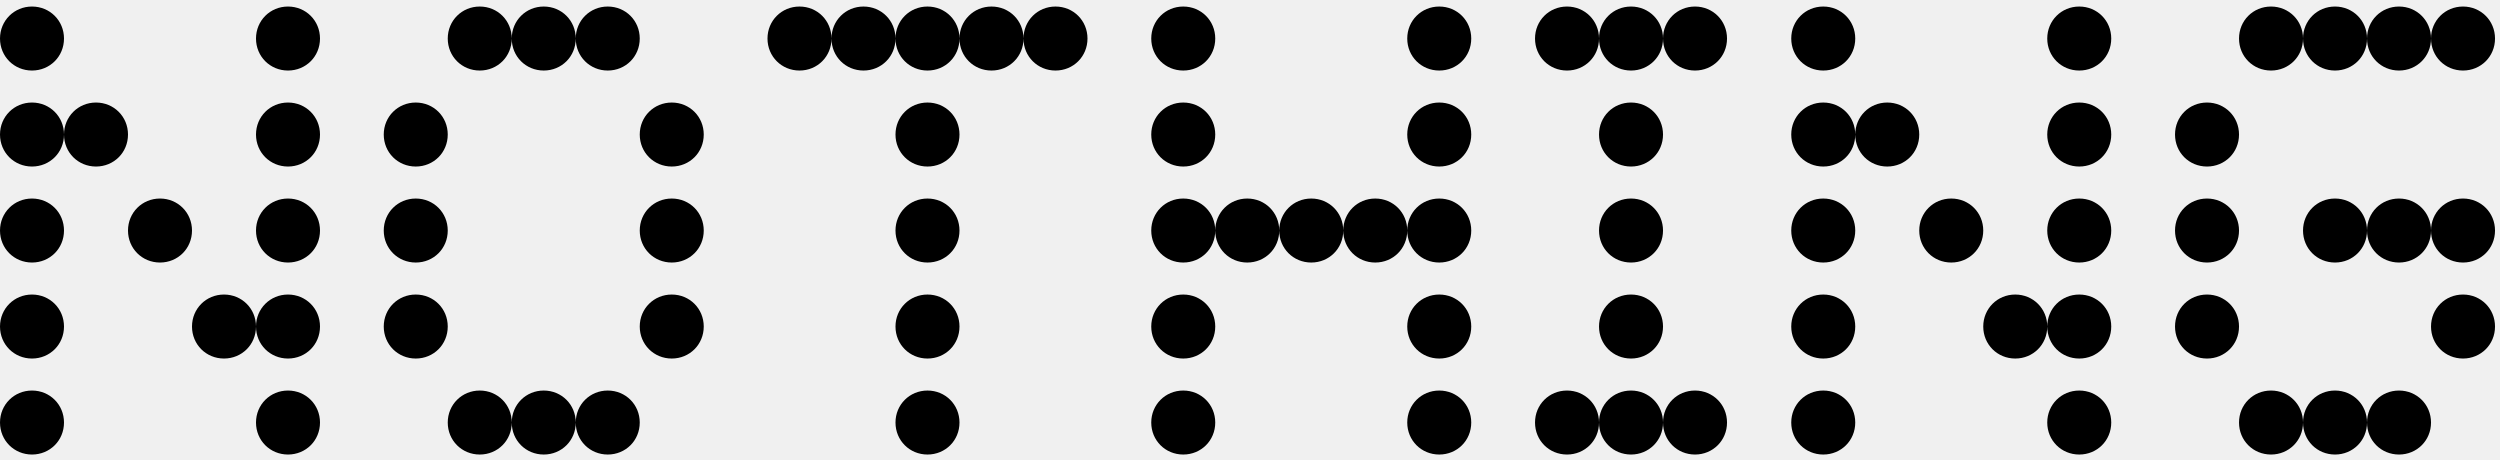
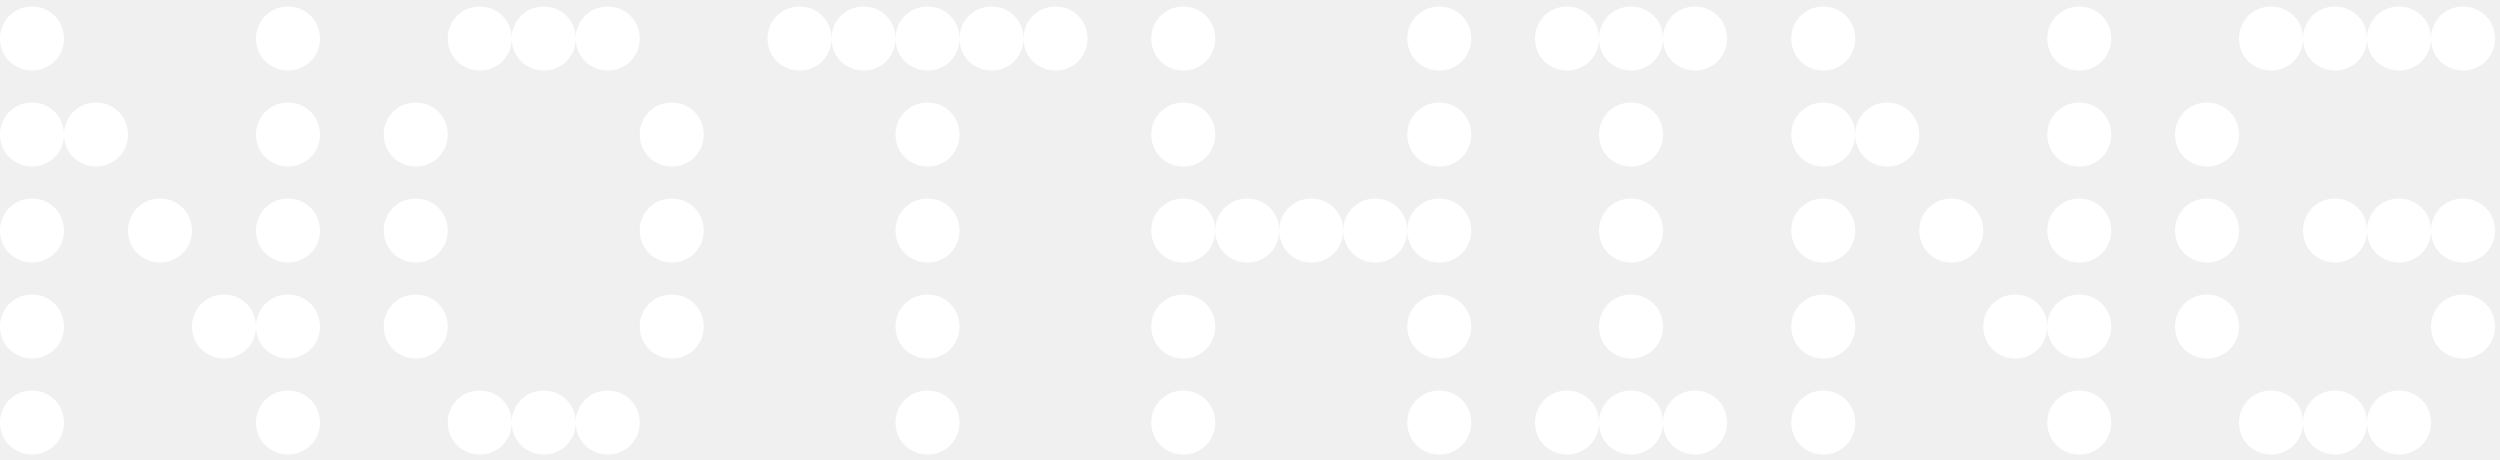
<svg xmlns="http://www.w3.org/2000/svg" width="375" height="69" viewBox="0 0 375 69" fill="none">
-   <path d="M4.8 10.581C7.487 10.581 9.6 8.472 9.6 5.78C9.6 3.097 7.487 0.98 4.8 0.98C2.117 0.98 0 3.097 0 5.78C0 8.472 2.117 10.581 4.8 10.581ZM43.2 10.581C45.887 10.581 48 8.472 48 5.78C48 3.097 45.887 0.98 43.2 0.98C40.517 0.98 38.4 3.097 38.4 5.78C38.4 8.472 40.517 10.581 43.2 10.581ZM4.8 24.98C7.487 24.98 9.6 22.872 9.6 20.18C9.6 17.497 7.487 15.38 4.8 15.38C2.117 15.38 0 17.497 0 20.18C0 22.872 2.117 24.98 4.8 24.98ZM14.4 24.98C17.087 24.98 19.2 22.872 19.2 20.18C19.2 17.497 17.087 15.38 14.4 15.38C11.716 15.38 9.6 17.497 9.6 20.18C9.6 22.872 11.716 24.98 14.4 24.98ZM43.2 24.98C45.887 24.98 48 22.872 48 20.18C48 17.497 45.887 15.38 43.2 15.38C40.517 15.38 38.4 17.497 38.4 20.18C38.4 22.872 40.517 24.98 43.2 24.98ZM4.8 39.38C7.487 39.38 9.6 37.272 9.6 34.581C9.6 31.897 7.487 29.78 4.8 29.78C2.117 29.78 0 31.897 0 34.581C0 37.272 2.117 39.38 4.8 39.38ZM24 39.38C26.687 39.38 28.8 37.272 28.8 34.581C28.8 31.897 26.687 29.78 24 29.78C21.317 29.78 19.2 31.897 19.2 34.581C19.2 37.272 21.317 39.38 24 39.38ZM43.2 39.38C45.887 39.38 48 37.272 48 34.581C48 31.897 45.887 29.78 43.2 29.78C40.517 29.78 38.4 31.897 38.4 34.581C38.4 37.272 40.517 39.38 43.2 39.38ZM4.8 53.781C7.487 53.781 9.6 51.672 9.6 48.98C9.6 46.297 7.487 44.181 4.8 44.181C2.117 44.181 0 46.297 0 48.98C0 51.672 2.117 53.781 4.8 53.781ZM33.6 53.781C36.287 53.781 38.4 51.672 38.4 48.98C38.4 46.297 36.287 44.181 33.6 44.181C30.916 44.181 28.8 46.297 28.8 48.98C28.8 51.672 30.916 53.781 33.6 53.781ZM43.2 53.781C45.887 53.781 48 51.672 48 48.98C48 46.297 45.887 44.181 43.2 44.181C40.517 44.181 38.4 46.297 38.4 48.98C38.4 51.672 40.517 53.781 43.2 53.781ZM4.8 68.18C7.487 68.18 9.6 66.072 9.6 63.38C9.6 60.697 7.487 58.581 4.8 58.581C2.117 58.581 0 60.697 0 63.38C0 66.072 2.117 68.18 4.8 68.18ZM43.2 68.18C45.887 68.18 48 66.072 48 63.38C48 60.697 45.887 58.581 43.2 58.581C40.517 58.581 38.4 60.697 38.4 63.38C38.4 66.072 40.517 68.18 43.2 68.18ZM71.962 10.581C74.653 10.581 76.762 8.472 76.762 5.78C76.762 3.097 74.653 0.98 71.962 0.98C69.279 0.98 67.162 3.097 67.162 5.78C67.162 8.472 69.279 10.581 71.962 10.581ZM81.562 10.581C84.253 10.581 86.362 8.472 86.362 5.78C86.362 3.097 84.253 0.98 81.562 0.98C78.879 0.98 76.762 3.097 76.762 5.78C76.762 8.472 78.879 10.581 81.562 10.581ZM91.162 10.581C93.853 10.581 95.962 8.472 95.962 5.78C95.962 3.097 93.853 0.98 91.162 0.98C88.479 0.98 86.362 3.097 86.362 5.78C86.362 8.472 88.479 10.581 91.162 10.581ZM62.362 24.98C65.053 24.98 67.162 22.872 67.162 20.18C67.162 17.497 65.053 15.38 62.362 15.38C59.679 15.38 57.562 17.497 57.562 20.18C57.562 22.872 59.679 24.98 62.362 24.98ZM100.762 24.98C103.453 24.98 105.562 22.872 105.562 20.18C105.562 17.497 103.453 15.38 100.762 15.38C98.079 15.38 95.962 17.497 95.962 20.18C95.962 22.872 98.079 24.98 100.762 24.98ZM62.362 39.38C65.053 39.38 67.162 37.272 67.162 34.581C67.162 31.897 65.053 29.78 62.362 29.78C59.679 29.78 57.562 31.897 57.562 34.581C57.562 37.272 59.679 39.38 62.362 39.38ZM100.762 39.38C103.453 39.38 105.562 37.272 105.562 34.581C105.562 31.897 103.453 29.78 100.762 29.78C98.079 29.78 95.962 31.897 95.962 34.581C95.962 37.272 98.079 39.38 100.762 39.38ZM62.362 53.781C65.053 53.781 67.162 51.672 67.162 48.98C67.162 46.297 65.053 44.181 62.362 44.181C59.679 44.181 57.562 46.297 57.562 48.98C57.562 51.672 59.679 53.781 62.362 53.781ZM100.762 53.781C103.453 53.781 105.562 51.672 105.562 48.98C105.562 46.297 103.453 44.181 100.762 44.181C98.079 44.181 95.962 46.297 95.962 48.98C95.962 51.672 98.079 53.781 100.762 53.781ZM71.962 68.18C74.653 68.18 76.762 66.072 76.762 63.38C76.762 60.697 74.653 58.581 71.962 58.581C69.279 58.581 67.162 60.697 67.162 63.38C67.162 66.072 69.279 68.18 71.962 68.18ZM81.562 68.18C84.253 68.18 86.362 66.072 86.362 63.38C86.362 60.697 84.253 58.581 81.562 58.581C78.879 58.581 76.762 60.697 76.762 63.38C76.762 66.072 78.879 68.18 81.562 68.18ZM91.162 68.18C93.853 68.18 95.962 66.072 95.962 63.38C95.962 60.697 93.853 58.581 91.162 58.581C88.479 58.581 86.362 60.697 86.362 63.38C86.362 66.072 88.479 68.18 91.162 68.18ZM119.924 10.581C122.615 10.581 124.724 8.472 124.724 5.78C124.724 3.097 122.615 0.98 119.924 0.98C117.241 0.98 115.124 3.097 115.124 5.78C115.124 8.472 117.241 10.581 119.924 10.581ZM129.524 10.581C132.215 10.581 134.324 8.472 134.324 5.78C134.324 3.097 132.215 0.98 129.524 0.98C126.841 0.98 124.724 3.097 124.724 5.78C124.724 8.472 126.841 10.581 129.524 10.581ZM139.124 10.581C141.815 10.581 143.924 8.472 143.924 5.78C143.924 3.097 141.815 0.98 139.124 0.98C136.441 0.98 134.324 3.097 134.324 5.78C134.324 8.472 136.441 10.581 139.124 10.581ZM148.724 10.581C151.415 10.581 153.524 8.472 153.524 5.78C153.524 3.097 151.415 0.98 148.724 0.98C146.041 0.98 143.924 3.097 143.924 5.78C143.924 8.472 146.041 10.581 148.724 10.581ZM158.324 10.581C161.015 10.581 163.124 8.472 163.124 5.78C163.124 3.097 161.015 0.98 158.324 0.98C155.641 0.98 153.524 3.097 153.524 5.78C153.524 8.472 155.641 10.581 158.324 10.581ZM139.124 24.98C141.815 24.98 143.924 22.872 143.924 20.18C143.924 17.497 141.815 15.38 139.124 15.38C136.441 15.38 134.324 17.497 134.324 20.18C134.324 22.872 136.441 24.98 139.124 24.98ZM139.124 39.38C141.815 39.38 143.924 37.272 143.924 34.581C143.924 31.897 141.815 29.78 139.124 29.78C136.441 29.78 134.324 31.897 134.324 34.581C134.324 37.272 136.441 39.38 139.124 39.38ZM139.124 53.781C141.815 53.781 143.924 51.672 143.924 48.98C143.924 46.297 141.815 44.181 139.124 44.181C136.441 44.181 134.324 46.297 134.324 48.98C134.324 51.672 136.441 53.781 139.124 53.781ZM139.124 68.18C141.815 68.18 143.924 66.072 143.924 63.38C143.924 60.697 141.815 58.581 139.124 58.581C136.441 58.581 134.324 60.697 134.324 63.38C134.324 66.072 136.441 68.18 139.124 68.18ZM177.487 10.581C180.178 10.581 182.287 8.472 182.287 5.78C182.287 3.097 180.178 0.98 177.487 0.98C174.803 0.98 172.687 3.097 172.687 5.78C172.687 8.472 174.803 10.581 177.487 10.581ZM215.887 10.581C218.578 10.581 220.687 8.472 220.687 5.78C220.687 3.097 218.578 0.98 215.887 0.98C213.203 0.98 211.087 3.097 211.087 5.78C211.087 8.472 213.203 10.581 215.887 10.581ZM177.487 24.98C180.178 24.98 182.287 22.872 182.287 20.18C182.287 17.497 180.178 15.38 177.487 15.38C174.803 15.38 172.687 17.497 172.687 20.18C172.687 22.872 174.803 24.98 177.487 24.98ZM215.887 24.98C218.578 24.98 220.687 22.872 220.687 20.18C220.687 17.497 218.578 15.38 215.887 15.38C213.203 15.38 211.087 17.497 211.087 20.18C211.087 22.872 213.203 24.98 215.887 24.98ZM177.487 39.38C180.178 39.38 182.287 37.272 182.287 34.581C182.287 31.897 180.178 29.78 177.487 29.78C174.803 29.78 172.687 31.897 172.687 34.581C172.687 37.272 174.803 39.38 177.487 39.38ZM187.087 39.38C189.778 39.38 191.887 37.272 191.887 34.581C191.887 31.897 189.778 29.78 187.087 29.78C184.403 29.78 182.287 31.897 182.287 34.581C182.287 37.272 184.403 39.38 187.087 39.38ZM196.687 39.38C199.378 39.38 201.487 37.272 201.487 34.581C201.487 31.897 199.378 29.78 196.687 29.78C194.003 29.78 191.887 31.897 191.887 34.581C191.887 37.272 194.003 39.38 196.687 39.38ZM206.287 39.38C208.978 39.38 211.087 37.272 211.087 34.581C211.087 31.897 208.978 29.78 206.287 29.78C203.603 29.78 201.487 31.897 201.487 34.581C201.487 37.272 203.603 39.38 206.287 39.38ZM215.887 39.38C218.578 39.38 220.687 37.272 220.687 34.581C220.687 31.897 218.578 29.78 215.887 29.78C213.203 29.78 211.087 31.897 211.087 34.581C211.087 37.272 213.203 39.38 215.887 39.38ZM177.487 53.781C180.178 53.781 182.287 51.672 182.287 48.98C182.287 46.297 180.178 44.181 177.487 44.181C174.803 44.181 172.687 46.297 172.687 48.98C172.687 51.672 174.803 53.781 177.487 53.781ZM215.887 53.781C218.578 53.781 220.687 51.672 220.687 48.98C220.687 46.297 218.578 44.181 215.887 44.181C213.203 44.181 211.087 46.297 211.087 48.98C211.087 51.672 213.203 53.781 215.887 53.781ZM177.487 68.18C180.178 68.18 182.287 66.072 182.287 63.38C182.287 60.697 180.178 58.581 177.487 58.581C174.803 58.581 172.687 60.697 172.687 63.38C172.687 66.072 174.803 68.18 177.487 68.18ZM215.887 68.18C218.578 68.18 220.687 66.072 220.687 63.38C220.687 60.697 218.578 58.581 215.887 58.581C213.203 58.581 211.087 60.697 211.087 63.38C211.087 66.072 213.203 68.18 215.887 68.18ZM235.053 10.581C237.736 10.581 239.853 8.472 239.853 5.78C239.853 3.097 237.736 0.98 235.053 0.98C232.362 0.98 230.253 3.097 230.253 5.78C230.253 8.472 232.362 10.581 235.053 10.581ZM244.653 10.581C247.336 10.581 249.453 8.472 249.453 5.78C249.453 3.097 247.336 0.98 244.653 0.98C241.962 0.98 239.853 3.097 239.853 5.78C239.853 8.472 241.962 10.581 244.653 10.581ZM254.253 10.581C256.936 10.581 259.053 8.472 259.053 5.78C259.053 3.097 256.936 0.98 254.253 0.98C251.562 0.98 249.453 3.097 249.453 5.78C249.453 8.472 251.562 10.581 254.253 10.581ZM244.653 24.98C247.336 24.98 249.453 22.872 249.453 20.18C249.453 17.497 247.336 15.38 244.653 15.38C241.962 15.38 239.853 17.497 239.853 20.18C239.853 22.872 241.962 24.98 244.653 24.98ZM244.653 39.38C247.336 39.38 249.453 37.272 249.453 34.581C249.453 31.897 247.336 29.78 244.653 29.78C241.962 29.78 239.853 31.897 239.853 34.581C239.853 37.272 241.962 39.38 244.653 39.38ZM244.653 53.781C247.336 53.781 249.453 51.672 249.453 48.98C249.453 46.297 247.336 44.181 244.653 44.181C241.962 44.181 239.853 46.297 239.853 48.98C239.853 51.672 241.962 53.781 244.653 53.781ZM235.053 68.18C237.736 68.18 239.853 66.072 239.853 63.38C239.853 60.697 237.736 58.581 235.053 58.581C232.362 58.581 230.253 60.697 230.253 63.38C230.253 66.072 232.362 68.18 235.053 68.18ZM244.653 68.18C247.336 68.18 249.453 66.072 249.453 63.38C249.453 60.697 247.336 58.581 244.653 58.581C241.962 58.581 239.853 60.697 239.853 63.38C239.853 66.072 241.962 68.18 244.653 68.18ZM254.253 68.18C256.936 68.18 259.053 66.072 259.053 63.38C259.053 60.697 256.936 58.581 254.253 58.581C251.562 58.581 249.453 60.697 249.453 63.38C249.453 66.072 251.562 68.18 254.253 68.18ZM273.487 10.581C276.178 10.581 278.287 8.472 278.287 5.78C278.287 3.097 276.178 0.98 273.487 0.98C270.803 0.98 268.687 3.097 268.687 5.78C268.687 8.472 270.803 10.581 273.487 10.581ZM311.887 10.581C314.578 10.581 316.687 8.472 316.687 5.78C316.687 3.097 314.578 0.98 311.887 0.98C309.203 0.98 307.087 3.097 307.087 5.78C307.087 8.472 309.203 10.581 311.887 10.581ZM273.487 24.98C276.178 24.98 278.287 22.872 278.287 20.18C278.287 17.497 276.178 15.38 273.487 15.38C270.803 15.38 268.687 17.497 268.687 20.18C268.687 22.872 270.803 24.98 273.487 24.98ZM283.087 24.98C285.778 24.98 287.887 22.872 287.887 20.18C287.887 17.497 285.778 15.38 283.087 15.38C280.403 15.38 278.287 17.497 278.287 20.18C278.287 22.872 280.403 24.98 283.087 24.98ZM311.887 24.98C314.578 24.98 316.687 22.872 316.687 20.18C316.687 17.497 314.578 15.38 311.887 15.38C309.203 15.38 307.087 17.497 307.087 20.18C307.087 22.872 309.203 24.98 311.887 24.98ZM273.487 39.38C276.178 39.38 278.287 37.272 278.287 34.581C278.287 31.897 276.178 29.78 273.487 29.78C270.803 29.78 268.687 31.897 268.687 34.581C268.687 37.272 270.803 39.38 273.487 39.38ZM292.687 39.38C295.378 39.38 297.487 37.272 297.487 34.581C297.487 31.897 295.378 29.78 292.687 29.78C290.003 29.78 287.887 31.897 287.887 34.581C287.887 37.272 290.003 39.38 292.687 39.38ZM311.887 39.38C314.578 39.38 316.687 37.272 316.687 34.581C316.687 31.897 314.578 29.78 311.887 29.78C309.203 29.78 307.087 31.897 307.087 34.581C307.087 37.272 309.203 39.38 311.887 39.38ZM273.487 53.781C276.178 53.781 278.287 51.672 278.287 48.98C278.287 46.297 276.178 44.181 273.487 44.181C270.803 44.181 268.687 46.297 268.687 48.98C268.687 51.672 270.803 53.781 273.487 53.781ZM302.287 53.781C304.978 53.781 307.087 51.672 307.087 48.98C307.087 46.297 304.978 44.181 302.287 44.181C299.603 44.181 297.487 46.297 297.487 48.98C297.487 51.672 299.603 53.781 302.287 53.781ZM311.887 53.781C314.578 53.781 316.687 51.672 316.687 48.98C316.687 46.297 314.578 44.181 311.887 44.181C309.203 44.181 307.087 46.297 307.087 48.98C307.087 51.672 309.203 53.781 311.887 53.781ZM273.487 68.18C276.178 68.18 278.287 66.072 278.287 63.38C278.287 60.697 276.178 58.581 273.487 58.581C270.803 58.581 268.687 60.697 268.687 63.38C268.687 66.072 270.803 68.18 273.487 68.18ZM311.887 68.18C314.578 68.18 316.687 66.072 316.687 63.38C316.687 60.697 314.578 58.581 311.887 58.581C309.203 58.581 307.087 60.697 307.087 63.38C307.087 66.072 309.203 68.18 311.887 68.18ZM340.653 10.581C343.336 10.581 345.453 8.472 345.453 5.78C345.453 3.097 343.336 0.98 340.653 0.98C337.962 0.98 335.853 3.097 335.853 5.78C335.853 8.472 337.962 10.581 340.653 10.581ZM350.253 10.581C352.936 10.581 355.053 8.472 355.053 5.78C355.053 3.097 352.936 0.98 350.253 0.98C347.562 0.98 345.453 3.097 345.453 5.78C345.453 8.472 347.562 10.581 350.253 10.581ZM359.853 10.581C362.536 10.581 364.653 8.472 364.653 5.78C364.653 3.097 362.536 0.98 359.853 0.98C357.162 0.98 355.053 3.097 355.053 5.78C355.053 8.472 357.162 10.581 359.853 10.581ZM369.453 10.581C372.136 10.581 374.253 8.472 374.253 5.78C374.253 3.097 372.136 0.98 369.453 0.98C366.762 0.98 364.653 3.097 364.653 5.78C364.653 8.472 366.762 10.581 369.453 10.581ZM331.053 24.98C333.736 24.98 335.853 22.872 335.853 20.18C335.853 17.497 333.736 15.38 331.053 15.38C328.362 15.38 326.253 17.497 326.253 20.18C326.253 22.872 328.362 24.98 331.053 24.98ZM331.053 39.38C333.736 39.38 335.853 37.272 335.853 34.581C335.853 31.897 333.736 29.78 331.053 29.78C328.362 29.78 326.253 31.897 326.253 34.581C326.253 37.272 328.362 39.38 331.053 39.38ZM350.253 39.38C352.936 39.38 355.053 37.272 355.053 34.581C355.053 31.897 352.936 29.78 350.253 29.78C347.562 29.78 345.453 31.897 345.453 34.581C345.453 37.272 347.562 39.38 350.253 39.38ZM359.853 39.38C362.536 39.38 364.653 37.272 364.653 34.581C364.653 31.897 362.536 29.78 359.853 29.78C357.162 29.78 355.053 31.897 355.053 34.581C355.053 37.272 357.162 39.38 359.853 39.38ZM369.453 39.38C372.136 39.38 374.253 37.272 374.253 34.581C374.253 31.897 372.136 29.78 369.453 29.78C366.762 29.78 364.653 31.897 364.653 34.581C364.653 37.272 366.762 39.38 369.453 39.38ZM331.053 53.781C333.736 53.781 335.853 51.672 335.853 48.98C335.853 46.297 333.736 44.181 331.053 44.181C328.362 44.181 326.253 46.297 326.253 48.98C326.253 51.672 328.362 53.781 331.053 53.781ZM369.453 53.781C372.136 53.781 374.253 51.672 374.253 48.98C374.253 46.297 372.136 44.181 369.453 44.181C366.762 44.181 364.653 46.297 364.653 48.98C364.653 51.672 366.762 53.781 369.453 53.781ZM340.653 68.18C343.336 68.18 345.453 66.072 345.453 63.38C345.453 60.697 343.336 58.581 340.653 58.581C337.962 58.581 335.853 60.697 335.853 63.38C335.853 66.072 337.962 68.18 340.653 68.18ZM350.253 68.18C352.936 68.18 355.053 66.072 355.053 63.38C355.053 60.697 352.936 58.581 350.253 58.581C347.562 58.581 345.453 60.697 345.453 63.38C345.453 66.072 347.562 68.18 350.253 68.18ZM359.853 68.18C362.536 68.18 364.653 66.072 364.653 63.38C364.653 60.697 362.536 58.581 359.853 58.581C357.162 58.581 355.053 60.697 355.053 63.38C355.053 66.072 357.162 68.18 359.853 68.18Z" fill="currentColor" />
+   <path d="M4.8 10.581C7.487 10.581 9.6 8.472 9.6 5.78C9.6 3.097 7.487 0.98 4.8 0.98C2.117 0.98 0 3.097 0 5.78C0 8.472 2.117 10.581 4.8 10.581ZM43.2 10.581C45.887 10.581 48 8.472 48 5.78C48 3.097 45.887 0.98 43.2 0.98C40.517 0.98 38.4 3.097 38.4 5.78C38.4 8.472 40.517 10.581 43.2 10.581ZM4.8 24.98C7.487 24.98 9.6 22.872 9.6 20.18C9.6 17.497 7.487 15.38 4.8 15.38C2.117 15.38 0 17.497 0 20.18C0 22.872 2.117 24.98 4.8 24.98ZM14.4 24.98C17.087 24.98 19.2 22.872 19.2 20.18C19.2 17.497 17.087 15.38 14.4 15.38C11.716 15.38 9.6 17.497 9.6 20.18C9.6 22.872 11.716 24.98 14.4 24.98ZM43.2 24.98C45.887 24.98 48 22.872 48 20.18C48 17.497 45.887 15.38 43.2 15.38C40.517 15.38 38.4 17.497 38.4 20.18C38.4 22.872 40.517 24.98 43.2 24.98ZM4.8 39.38C7.487 39.38 9.6 37.272 9.6 34.581C9.6 31.897 7.487 29.78 4.8 29.78C2.117 29.78 0 31.897 0 34.581C0 37.272 2.117 39.38 4.8 39.38ZM24 39.38C26.687 39.38 28.8 37.272 28.8 34.581C28.8 31.897 26.687 29.78 24 29.78C21.317 29.78 19.2 31.897 19.2 34.581C19.2 37.272 21.317 39.38 24 39.38ZM43.2 39.38C45.887 39.38 48 37.272 48 34.581C48 31.897 45.887 29.78 43.2 29.78C40.517 29.78 38.4 31.897 38.4 34.581C38.4 37.272 40.517 39.38 43.2 39.38ZM4.8 53.781C7.487 53.781 9.6 51.672 9.6 48.98C9.6 46.297 7.487 44.181 4.8 44.181C2.117 44.181 0 46.297 0 48.98C0 51.672 2.117 53.781 4.8 53.781ZM33.6 53.781C36.287 53.781 38.4 51.672 38.4 48.98C38.4 46.297 36.287 44.181 33.6 44.181C30.916 44.181 28.8 46.297 28.8 48.98C28.8 51.672 30.916 53.781 33.6 53.781ZM43.2 53.781C45.887 53.781 48 51.672 48 48.98C48 46.297 45.887 44.181 43.2 44.181C40.517 44.181 38.4 46.297 38.4 48.98C38.4 51.672 40.517 53.781 43.2 53.781ZM4.8 68.18C7.487 68.18 9.6 66.072 9.6 63.38C9.6 60.697 7.487 58.581 4.8 58.581C2.117 58.581 0 60.697 0 63.38C0 66.072 2.117 68.18 4.8 68.18ZM43.2 68.18C45.887 68.18 48 66.072 48 63.38C48 60.697 45.887 58.581 43.2 58.581C40.517 58.581 38.4 60.697 38.4 63.38C38.4 66.072 40.517 68.18 43.2 68.18ZM71.962 10.581C74.653 10.581 76.762 8.472 76.762 5.78C76.762 3.097 74.653 0.98 71.962 0.98C69.279 0.98 67.162 3.097 67.162 5.78C67.162 8.472 69.279 10.581 71.962 10.581ZM81.562 10.581C84.253 10.581 86.362 8.472 86.362 5.78C86.362 3.097 84.253 0.98 81.562 0.98C78.879 0.98 76.762 3.097 76.762 5.78C76.762 8.472 78.879 10.581 81.562 10.581ZM91.162 10.581C93.853 10.581 95.962 8.472 95.962 5.78C95.962 3.097 93.853 0.98 91.162 0.98C88.479 0.98 86.362 3.097 86.362 5.78C86.362 8.472 88.479 10.581 91.162 10.581ZM62.362 24.98C65.053 24.98 67.162 22.872 67.162 20.18C67.162 17.497 65.053 15.38 62.362 15.38C59.679 15.38 57.562 17.497 57.562 20.18C57.562 22.872 59.679 24.98 62.362 24.98ZM100.762 24.98C103.453 24.98 105.562 22.872 105.562 20.18C105.562 17.497 103.453 15.38 100.762 15.38C98.079 15.38 95.962 17.497 95.962 20.18C95.962 22.872 98.079 24.98 100.762 24.98ZM62.362 39.38C65.053 39.38 67.162 37.272 67.162 34.581C67.162 31.897 65.053 29.78 62.362 29.78C59.679 29.78 57.562 31.897 57.562 34.581C57.562 37.272 59.679 39.38 62.362 39.38ZM100.762 39.38C103.453 39.38 105.562 37.272 105.562 34.581C105.562 31.897 103.453 29.78 100.762 29.78C98.079 29.78 95.962 31.897 95.962 34.581C95.962 37.272 98.079 39.38 100.762 39.38ZM62.362 53.781C65.053 53.781 67.162 51.672 67.162 48.98C67.162 46.297 65.053 44.181 62.362 44.181C59.679 44.181 57.562 46.297 57.562 48.98C57.562 51.672 59.679 53.781 62.362 53.781ZM100.762 53.781C103.453 53.781 105.562 51.672 105.562 48.98C105.562 46.297 103.453 44.181 100.762 44.181C98.079 44.181 95.962 46.297 95.962 48.98C95.962 51.672 98.079 53.781 100.762 53.781ZM71.962 68.18C74.653 68.18 76.762 66.072 76.762 63.38C76.762 60.697 74.653 58.581 71.962 58.581C69.279 58.581 67.162 60.697 67.162 63.38C67.162 66.072 69.279 68.18 71.962 68.18ZM81.562 68.18C84.253 68.18 86.362 66.072 86.362 63.38C86.362 60.697 84.253 58.581 81.562 58.581C78.879 58.581 76.762 60.697 76.762 63.38C76.762 66.072 78.879 68.18 81.562 68.18ZM91.162 68.18C93.853 68.18 95.962 66.072 95.962 63.38C95.962 60.697 93.853 58.581 91.162 58.581C88.479 58.581 86.362 60.697 86.362 63.38C86.362 66.072 88.479 68.18 91.162 68.18ZM119.924 10.581C122.615 10.581 124.724 8.472 124.724 5.78C124.724 3.097 122.615 0.98 119.924 0.98C117.241 0.98 115.124 3.097 115.124 5.78C115.124 8.472 117.241 10.581 119.924 10.581ZM129.524 10.581C132.215 10.581 134.324 8.472 134.324 5.78C134.324 3.097 132.215 0.98 129.524 0.98C126.841 0.98 124.724 3.097 124.724 5.78C124.724 8.472 126.841 10.581 129.524 10.581ZM139.124 10.581C141.815 10.581 143.924 8.472 143.924 5.78C143.924 3.097 141.815 0.98 139.124 0.98C136.441 0.98 134.324 3.097 134.324 5.78C134.324 8.472 136.441 10.581 139.124 10.581ZM148.724 10.581C151.415 10.581 153.524 8.472 153.524 5.78C153.524 3.097 151.415 0.98 148.724 0.98C146.041 0.98 143.924 3.097 143.924 5.78C143.924 8.472 146.041 10.581 148.724 10.581ZM158.324 10.581C161.015 10.581 163.124 8.472 163.124 5.78C163.124 3.097 161.015 0.98 158.324 0.98C155.641 0.98 153.524 3.097 153.524 5.78C153.524 8.472 155.641 10.581 158.324 10.581ZM139.124 24.98C141.815 24.98 143.924 22.872 143.924 20.18C143.924 17.497 141.815 15.38 139.124 15.38C136.441 15.38 134.324 17.497 134.324 20.18C134.324 22.872 136.441 24.98 139.124 24.98ZM139.124 39.38C141.815 39.38 143.924 37.272 143.924 34.581C143.924 31.897 141.815 29.78 139.124 29.78C136.441 29.78 134.324 31.897 134.324 34.581C134.324 37.272 136.441 39.38 139.124 39.38ZM139.124 53.781C141.815 53.781 143.924 51.672 143.924 48.98C143.924 46.297 141.815 44.181 139.124 44.181C136.441 44.181 134.324 46.297 134.324 48.98C134.324 51.672 136.441 53.781 139.124 53.781ZM139.124 68.18C141.815 68.18 143.924 66.072 143.924 63.38C143.924 60.697 141.815 58.581 139.124 58.581C136.441 58.581 134.324 60.697 134.324 63.38C134.324 66.072 136.441 68.18 139.124 68.18ZM177.487 10.581C180.178 10.581 182.287 8.472 182.287 5.78C182.287 3.097 180.178 0.98 177.487 0.98C174.803 0.98 172.687 3.097 172.687 5.78C172.687 8.472 174.803 10.581 177.487 10.581ZM215.887 10.581C218.578 10.581 220.687 8.472 220.687 5.78C220.687 3.097 218.578 0.98 215.887 0.98C213.203 0.98 211.087 3.097 211.087 5.78C211.087 8.472 213.203 10.581 215.887 10.581ZM177.487 24.98C180.178 24.98 182.287 22.872 182.287 20.18C182.287 17.497 180.178 15.38 177.487 15.38C174.803 15.38 172.687 17.497 172.687 20.18C172.687 22.872 174.803 24.98 177.487 24.98ZM215.887 24.98C218.578 24.98 220.687 22.872 220.687 20.18C220.687 17.497 218.578 15.38 215.887 15.38C213.203 15.38 211.087 17.497 211.087 20.18C211.087 22.872 213.203 24.98 215.887 24.98ZM177.487 39.38C180.178 39.38 182.287 37.272 182.287 34.581C182.287 31.897 180.178 29.78 177.487 29.78C174.803 29.78 172.687 31.897 172.687 34.581C172.687 37.272 174.803 39.38 177.487 39.38ZM187.087 39.38C189.778 39.38 191.887 37.272 191.887 34.581C191.887 31.897 189.778 29.78 187.087 29.78C184.403 29.78 182.287 31.897 182.287 34.581C182.287 37.272 184.403 39.38 187.087 39.38ZM196.687 39.38C199.378 39.38 201.487 37.272 201.487 34.581C201.487 31.897 199.378 29.78 196.687 29.78C194.003 29.78 191.887 31.897 191.887 34.581C191.887 37.272 194.003 39.38 196.687 39.38ZM206.287 39.38C208.978 39.38 211.087 37.272 211.087 34.581C211.087 31.897 208.978 29.78 206.287 29.78C203.603 29.78 201.487 31.897 201.487 34.581C201.487 37.272 203.603 39.38 206.287 39.38ZM215.887 39.38C218.578 39.38 220.687 37.272 220.687 34.581C220.687 31.897 218.578 29.78 215.887 29.78C213.203 29.78 211.087 31.897 211.087 34.581C211.087 37.272 213.203 39.38 215.887 39.38ZM177.487 53.781C180.178 53.781 182.287 51.672 182.287 48.98C182.287 46.297 180.178 44.181 177.487 44.181C174.803 44.181 172.687 46.297 172.687 48.98C172.687 51.672 174.803 53.781 177.487 53.781ZM215.887 53.781C218.578 53.781 220.687 51.672 220.687 48.98C220.687 46.297 218.578 44.181 215.887 44.181C213.203 44.181 211.087 46.297 211.087 48.98C211.087 51.672 213.203 53.781 215.887 53.781ZM177.487 68.18C180.178 68.18 182.287 66.072 182.287 63.38C182.287 60.697 180.178 58.581 177.487 58.581C174.803 58.581 172.687 60.697 172.687 63.38C172.687 66.072 174.803 68.18 177.487 68.18ZM215.887 68.18C218.578 68.18 220.687 66.072 220.687 63.38C220.687 60.697 218.578 58.581 215.887 58.581C213.203 58.581 211.087 60.697 211.087 63.38C211.087 66.072 213.203 68.18 215.887 68.18ZM235.053 10.581C237.736 10.581 239.853 8.472 239.853 5.78C239.853 3.097 237.736 0.98 235.053 0.98C232.362 0.98 230.253 3.097 230.253 5.78C230.253 8.472 232.362 10.581 235.053 10.581ZM244.653 10.581C247.336 10.581 249.453 8.472 249.453 5.78C249.453 3.097 247.336 0.98 244.653 0.98C241.962 0.98 239.853 3.097 239.853 5.78C239.853 8.472 241.962 10.581 244.653 10.581ZM254.253 10.581C256.936 10.581 259.053 8.472 259.053 5.78C259.053 3.097 256.936 0.98 254.253 0.98C251.562 0.98 249.453 3.097 249.453 5.78C249.453 8.472 251.562 10.581 254.253 10.581ZM244.653 24.98C247.336 24.98 249.453 22.872 249.453 20.18C249.453 17.497 247.336 15.38 244.653 15.38C241.962 15.38 239.853 17.497 239.853 20.18C239.853 22.872 241.962 24.98 244.653 24.98ZM244.653 39.38C247.336 39.38 249.453 37.272 249.453 34.581C249.453 31.897 247.336 29.78 244.653 29.78C241.962 29.78 239.853 31.897 239.853 34.581C239.853 37.272 241.962 39.38 244.653 39.38ZM244.653 53.781C247.336 53.781 249.453 51.672 249.453 48.98C249.453 46.297 247.336 44.181 244.653 44.181C241.962 44.181 239.853 46.297 239.853 48.98C239.853 51.672 241.962 53.781 244.653 53.781ZM235.053 68.18C237.736 68.18 239.853 66.072 239.853 63.38C239.853 60.697 237.736 58.581 235.053 58.581C232.362 58.581 230.253 60.697 230.253 63.38C230.253 66.072 232.362 68.18 235.053 68.18ZM244.653 68.18C247.336 68.18 249.453 66.072 249.453 63.38C249.453 60.697 247.336 58.581 244.653 58.581C241.962 58.581 239.853 60.697 239.853 63.38C239.853 66.072 241.962 68.18 244.653 68.18ZM254.253 68.18C256.936 68.18 259.053 66.072 259.053 63.38C259.053 60.697 256.936 58.581 254.253 58.581C251.562 58.581 249.453 60.697 249.453 63.38C249.453 66.072 251.562 68.18 254.253 68.18ZM273.487 10.581C276.178 10.581 278.287 8.472 278.287 5.78C278.287 3.097 276.178 0.98 273.487 0.98C270.803 0.98 268.687 3.097 268.687 5.78C268.687 8.472 270.803 10.581 273.487 10.581ZM311.887 10.581C314.578 10.581 316.687 8.472 316.687 5.78C316.687 3.097 314.578 0.98 311.887 0.98C309.203 0.98 307.087 3.097 307.087 5.78C307.087 8.472 309.203 10.581 311.887 10.581ZM273.487 24.98C276.178 24.98 278.287 22.872 278.287 20.18C278.287 17.497 276.178 15.38 273.487 15.38C270.803 15.38 268.687 17.497 268.687 20.18C268.687 22.872 270.803 24.98 273.487 24.98ZM283.087 24.98C285.778 24.98 287.887 22.872 287.887 20.18C287.887 17.497 285.778 15.38 283.087 15.38C280.403 15.38 278.287 17.497 278.287 20.18C278.287 22.872 280.403 24.98 283.087 24.98ZM311.887 24.98C314.578 24.98 316.687 22.872 316.687 20.18C316.687 17.497 314.578 15.38 311.887 15.38C309.203 15.38 307.087 17.497 307.087 20.18C307.087 22.872 309.203 24.98 311.887 24.98ZM273.487 39.38C276.178 39.38 278.287 37.272 278.287 34.581C278.287 31.897 276.178 29.78 273.487 29.78C270.803 29.78 268.687 31.897 268.687 34.581C268.687 37.272 270.803 39.38 273.487 39.38ZM292.687 39.38C295.378 39.38 297.487 37.272 297.487 34.581C297.487 31.897 295.378 29.78 292.687 29.78C290.003 29.78 287.887 31.897 287.887 34.581C287.887 37.272 290.003 39.38 292.687 39.38ZM311.887 39.38C314.578 39.38 316.687 37.272 316.687 34.581C316.687 31.897 314.578 29.78 311.887 29.78C309.203 29.78 307.087 31.897 307.087 34.581C307.087 37.272 309.203 39.38 311.887 39.38ZM273.487 53.781C276.178 53.781 278.287 51.672 278.287 48.98C278.287 46.297 276.178 44.181 273.487 44.181C270.803 44.181 268.687 46.297 268.687 48.98C268.687 51.672 270.803 53.781 273.487 53.781ZM302.287 53.781C304.978 53.781 307.087 51.672 307.087 48.98C307.087 46.297 304.978 44.181 302.287 44.181C299.603 44.181 297.487 46.297 297.487 48.98C297.487 51.672 299.603 53.781 302.287 53.781ZM311.887 53.781C314.578 53.781 316.687 51.672 316.687 48.98C316.687 46.297 314.578 44.181 311.887 44.181C309.203 44.181 307.087 46.297 307.087 48.98C307.087 51.672 309.203 53.781 311.887 53.781ZM273.487 68.18C276.178 68.18 278.287 66.072 278.287 63.38C278.287 60.697 276.178 58.581 273.487 58.581C270.803 58.581 268.687 60.697 268.687 63.38C268.687 66.072 270.803 68.18 273.487 68.18ZM311.887 68.18C314.578 68.18 316.687 66.072 316.687 63.38C316.687 60.697 314.578 58.581 311.887 58.581C309.203 58.581 307.087 60.697 307.087 63.38C307.087 66.072 309.203 68.18 311.887 68.18ZM340.653 10.581C343.336 10.581 345.453 8.472 345.453 5.78C345.453 3.097 343.336 0.98 340.653 0.98C337.962 0.98 335.853 3.097 335.853 5.78C335.853 8.472 337.962 10.581 340.653 10.581ZM350.253 10.581C352.936 10.581 355.053 8.472 355.053 5.78C355.053 3.097 352.936 0.98 350.253 0.98C347.562 0.98 345.453 3.097 345.453 5.78C345.453 8.472 347.562 10.581 350.253 10.581ZM359.853 10.581C362.536 10.581 364.653 8.472 364.653 5.78C364.653 3.097 362.536 0.98 359.853 0.98C357.162 0.98 355.053 3.097 355.053 5.78C355.053 8.472 357.162 10.581 359.853 10.581ZM369.453 10.581C372.136 10.581 374.253 8.472 374.253 5.78C374.253 3.097 372.136 0.98 369.453 0.98C366.762 0.98 364.653 3.097 364.653 5.78C364.653 8.472 366.762 10.581 369.453 10.581ZM331.053 24.98C333.736 24.98 335.853 22.872 335.853 20.18C335.853 17.497 333.736 15.38 331.053 15.38C328.362 15.38 326.253 17.497 326.253 20.18C326.253 22.872 328.362 24.98 331.053 24.98ZM331.053 39.38C333.736 39.38 335.853 37.272 335.853 34.581C335.853 31.897 333.736 29.78 331.053 29.78C328.362 29.78 326.253 31.897 326.253 34.581C326.253 37.272 328.362 39.38 331.053 39.38ZM350.253 39.38C352.936 39.38 355.053 37.272 355.053 34.581C355.053 31.897 352.936 29.78 350.253 29.78C347.562 29.78 345.453 31.897 345.453 34.581C345.453 37.272 347.562 39.38 350.253 39.38ZM359.853 39.38C362.536 39.38 364.653 37.272 364.653 34.581C364.653 31.897 362.536 29.78 359.853 29.78C357.162 29.78 355.053 31.897 355.053 34.581C355.053 37.272 357.162 39.38 359.853 39.38ZM369.453 39.38C372.136 39.38 374.253 37.272 374.253 34.581C374.253 31.897 372.136 29.78 369.453 29.78C366.762 29.78 364.653 31.897 364.653 34.581C364.653 37.272 366.762 39.38 369.453 39.38ZM331.053 53.781C333.736 53.781 335.853 51.672 335.853 48.98C335.853 46.297 333.736 44.181 331.053 44.181C328.362 44.181 326.253 46.297 326.253 48.98C326.253 51.672 328.362 53.781 331.053 53.781ZM369.453 53.781C372.136 53.781 374.253 51.672 374.253 48.98C374.253 46.297 372.136 44.181 369.453 44.181C366.762 44.181 364.653 46.297 364.653 48.98C364.653 51.672 366.762 53.781 369.453 53.781ZM340.653 68.18C343.336 68.18 345.453 66.072 345.453 63.38C345.453 60.697 343.336 58.581 340.653 58.581C337.962 58.581 335.853 60.697 335.853 63.38C335.853 66.072 337.962 68.18 340.653 68.18ZM350.253 68.18C352.936 68.18 355.053 66.072 355.053 63.38C355.053 60.697 352.936 58.581 350.253 58.581C347.562 58.581 345.453 60.697 345.453 63.38C345.453 66.072 347.562 68.18 350.253 68.18ZM359.853 68.18C362.536 68.18 364.653 66.072 364.653 63.38C364.653 60.697 362.536 58.581 359.853 58.581C357.162 58.581 355.053 60.697 355.053 63.38C355.053 66.072 357.162 68.18 359.853 68.18Z" fill="white" />
</svg>
